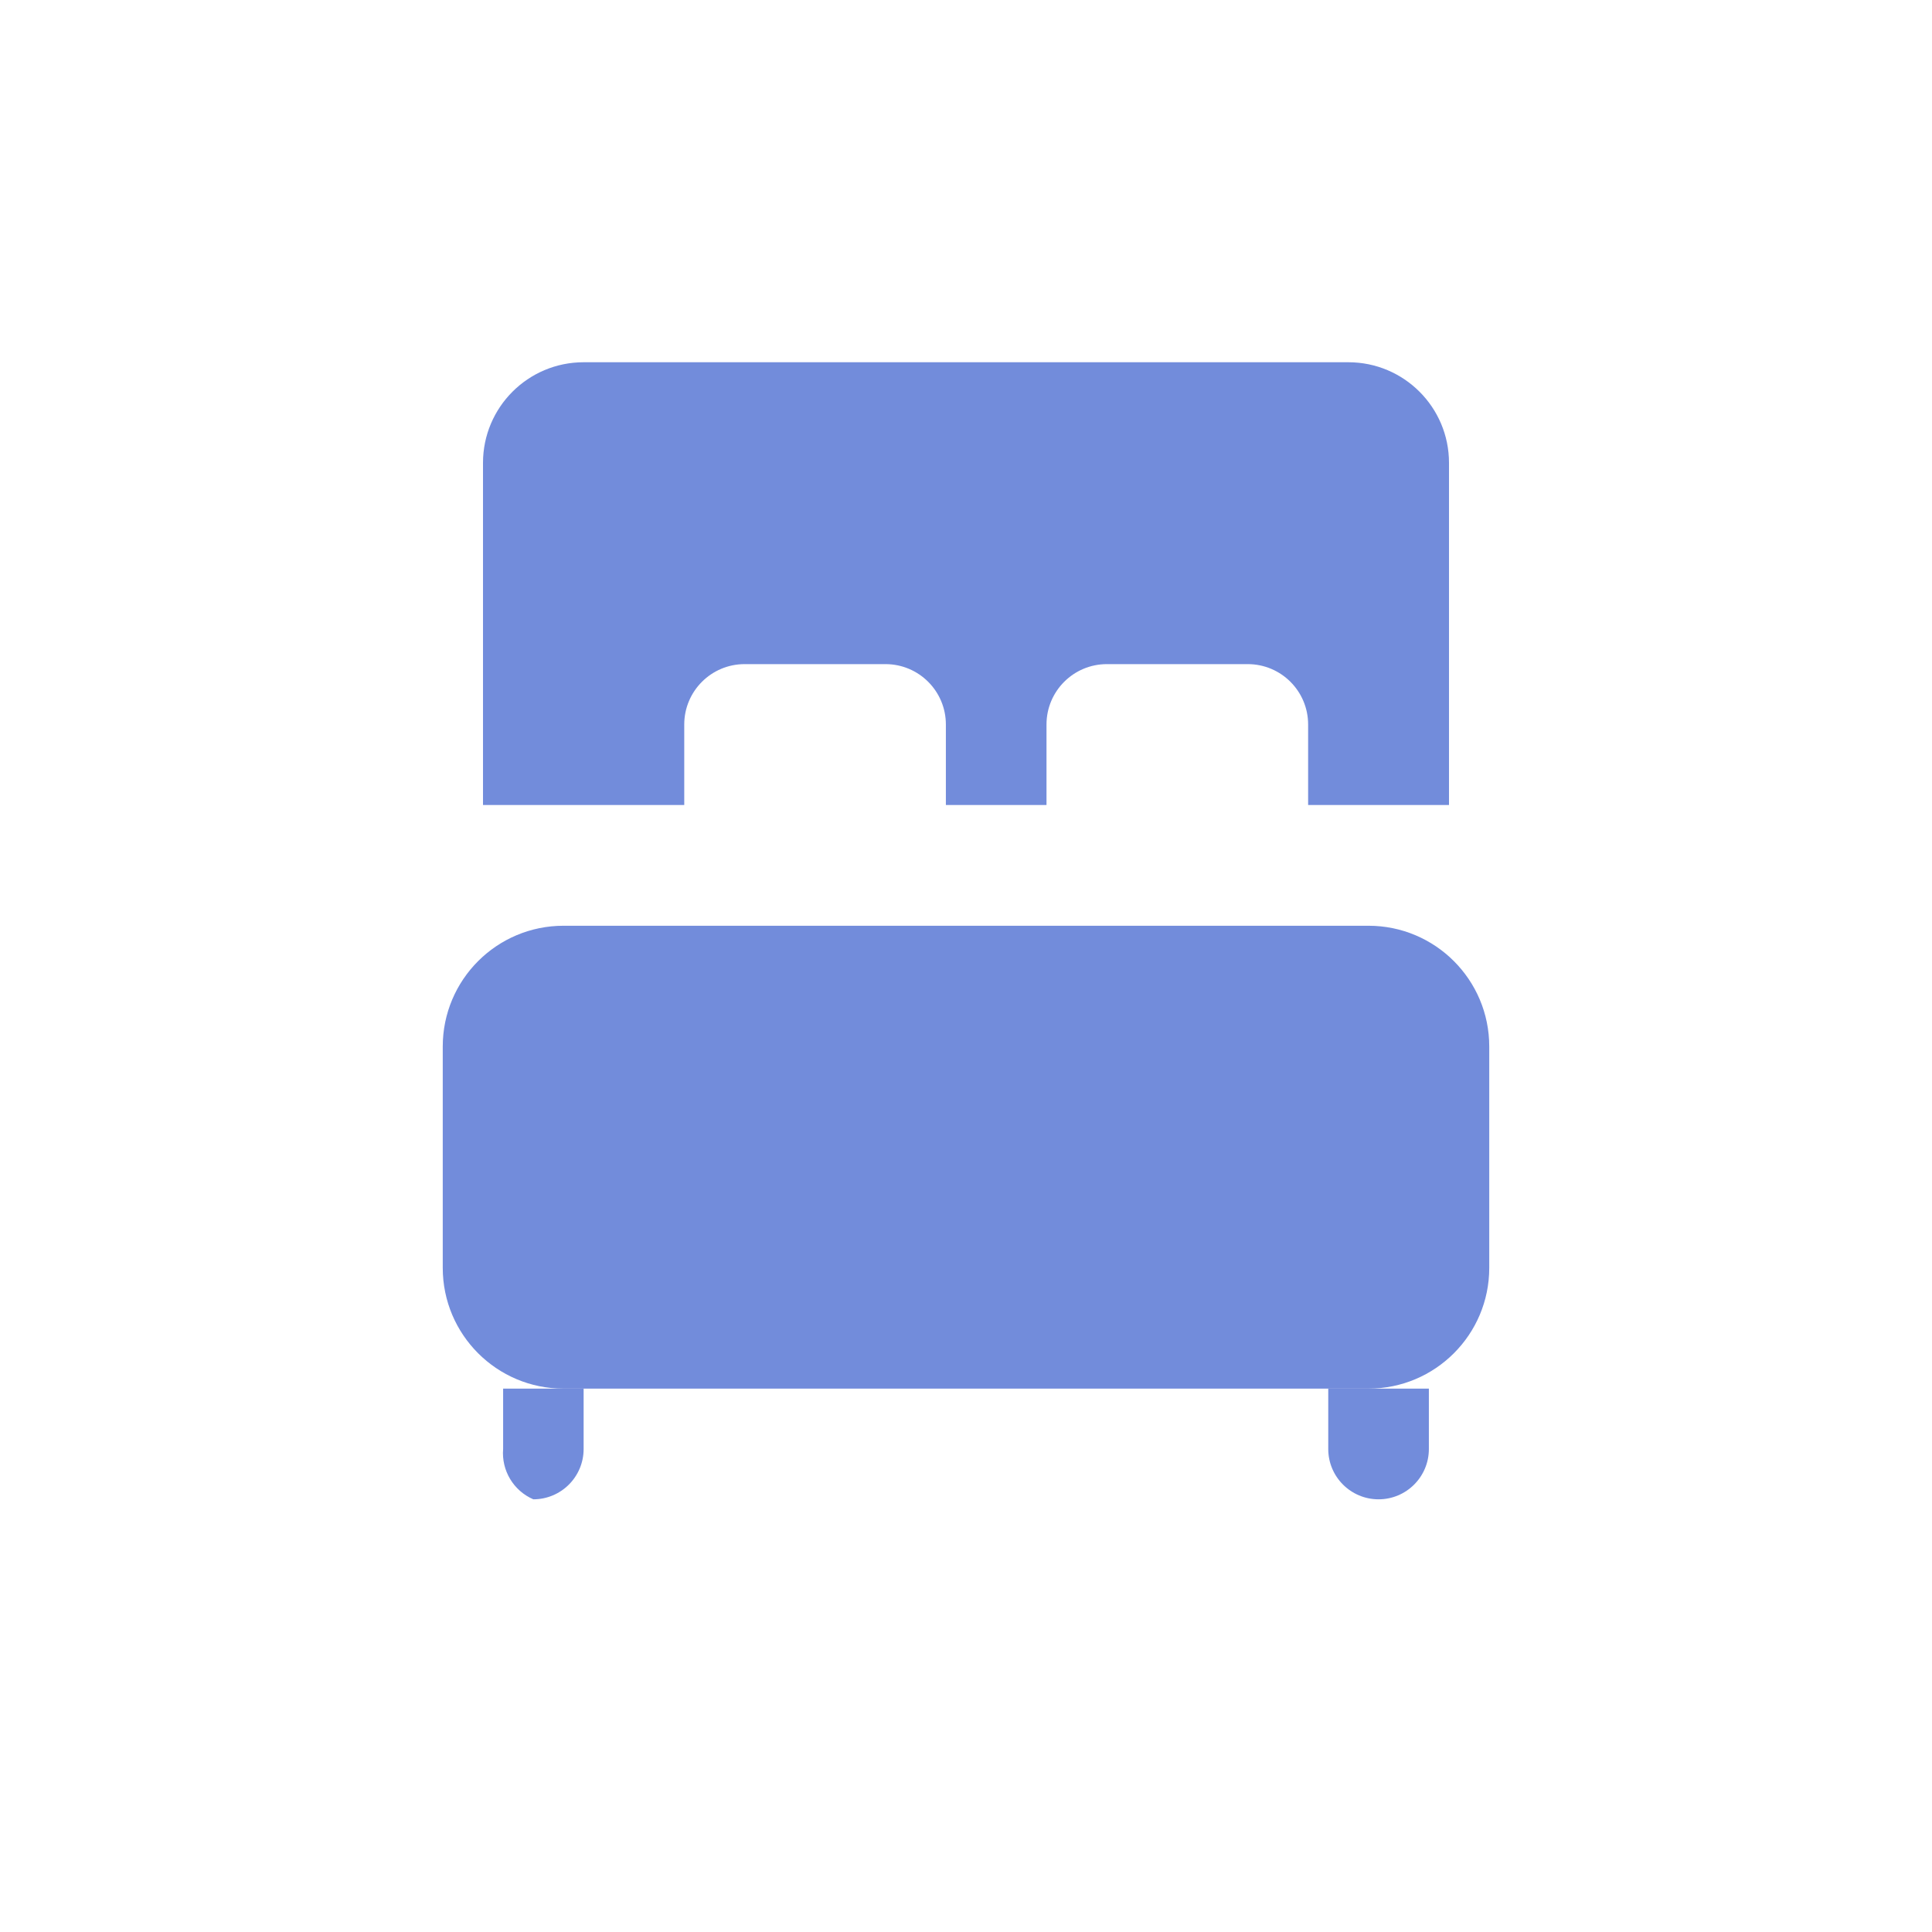
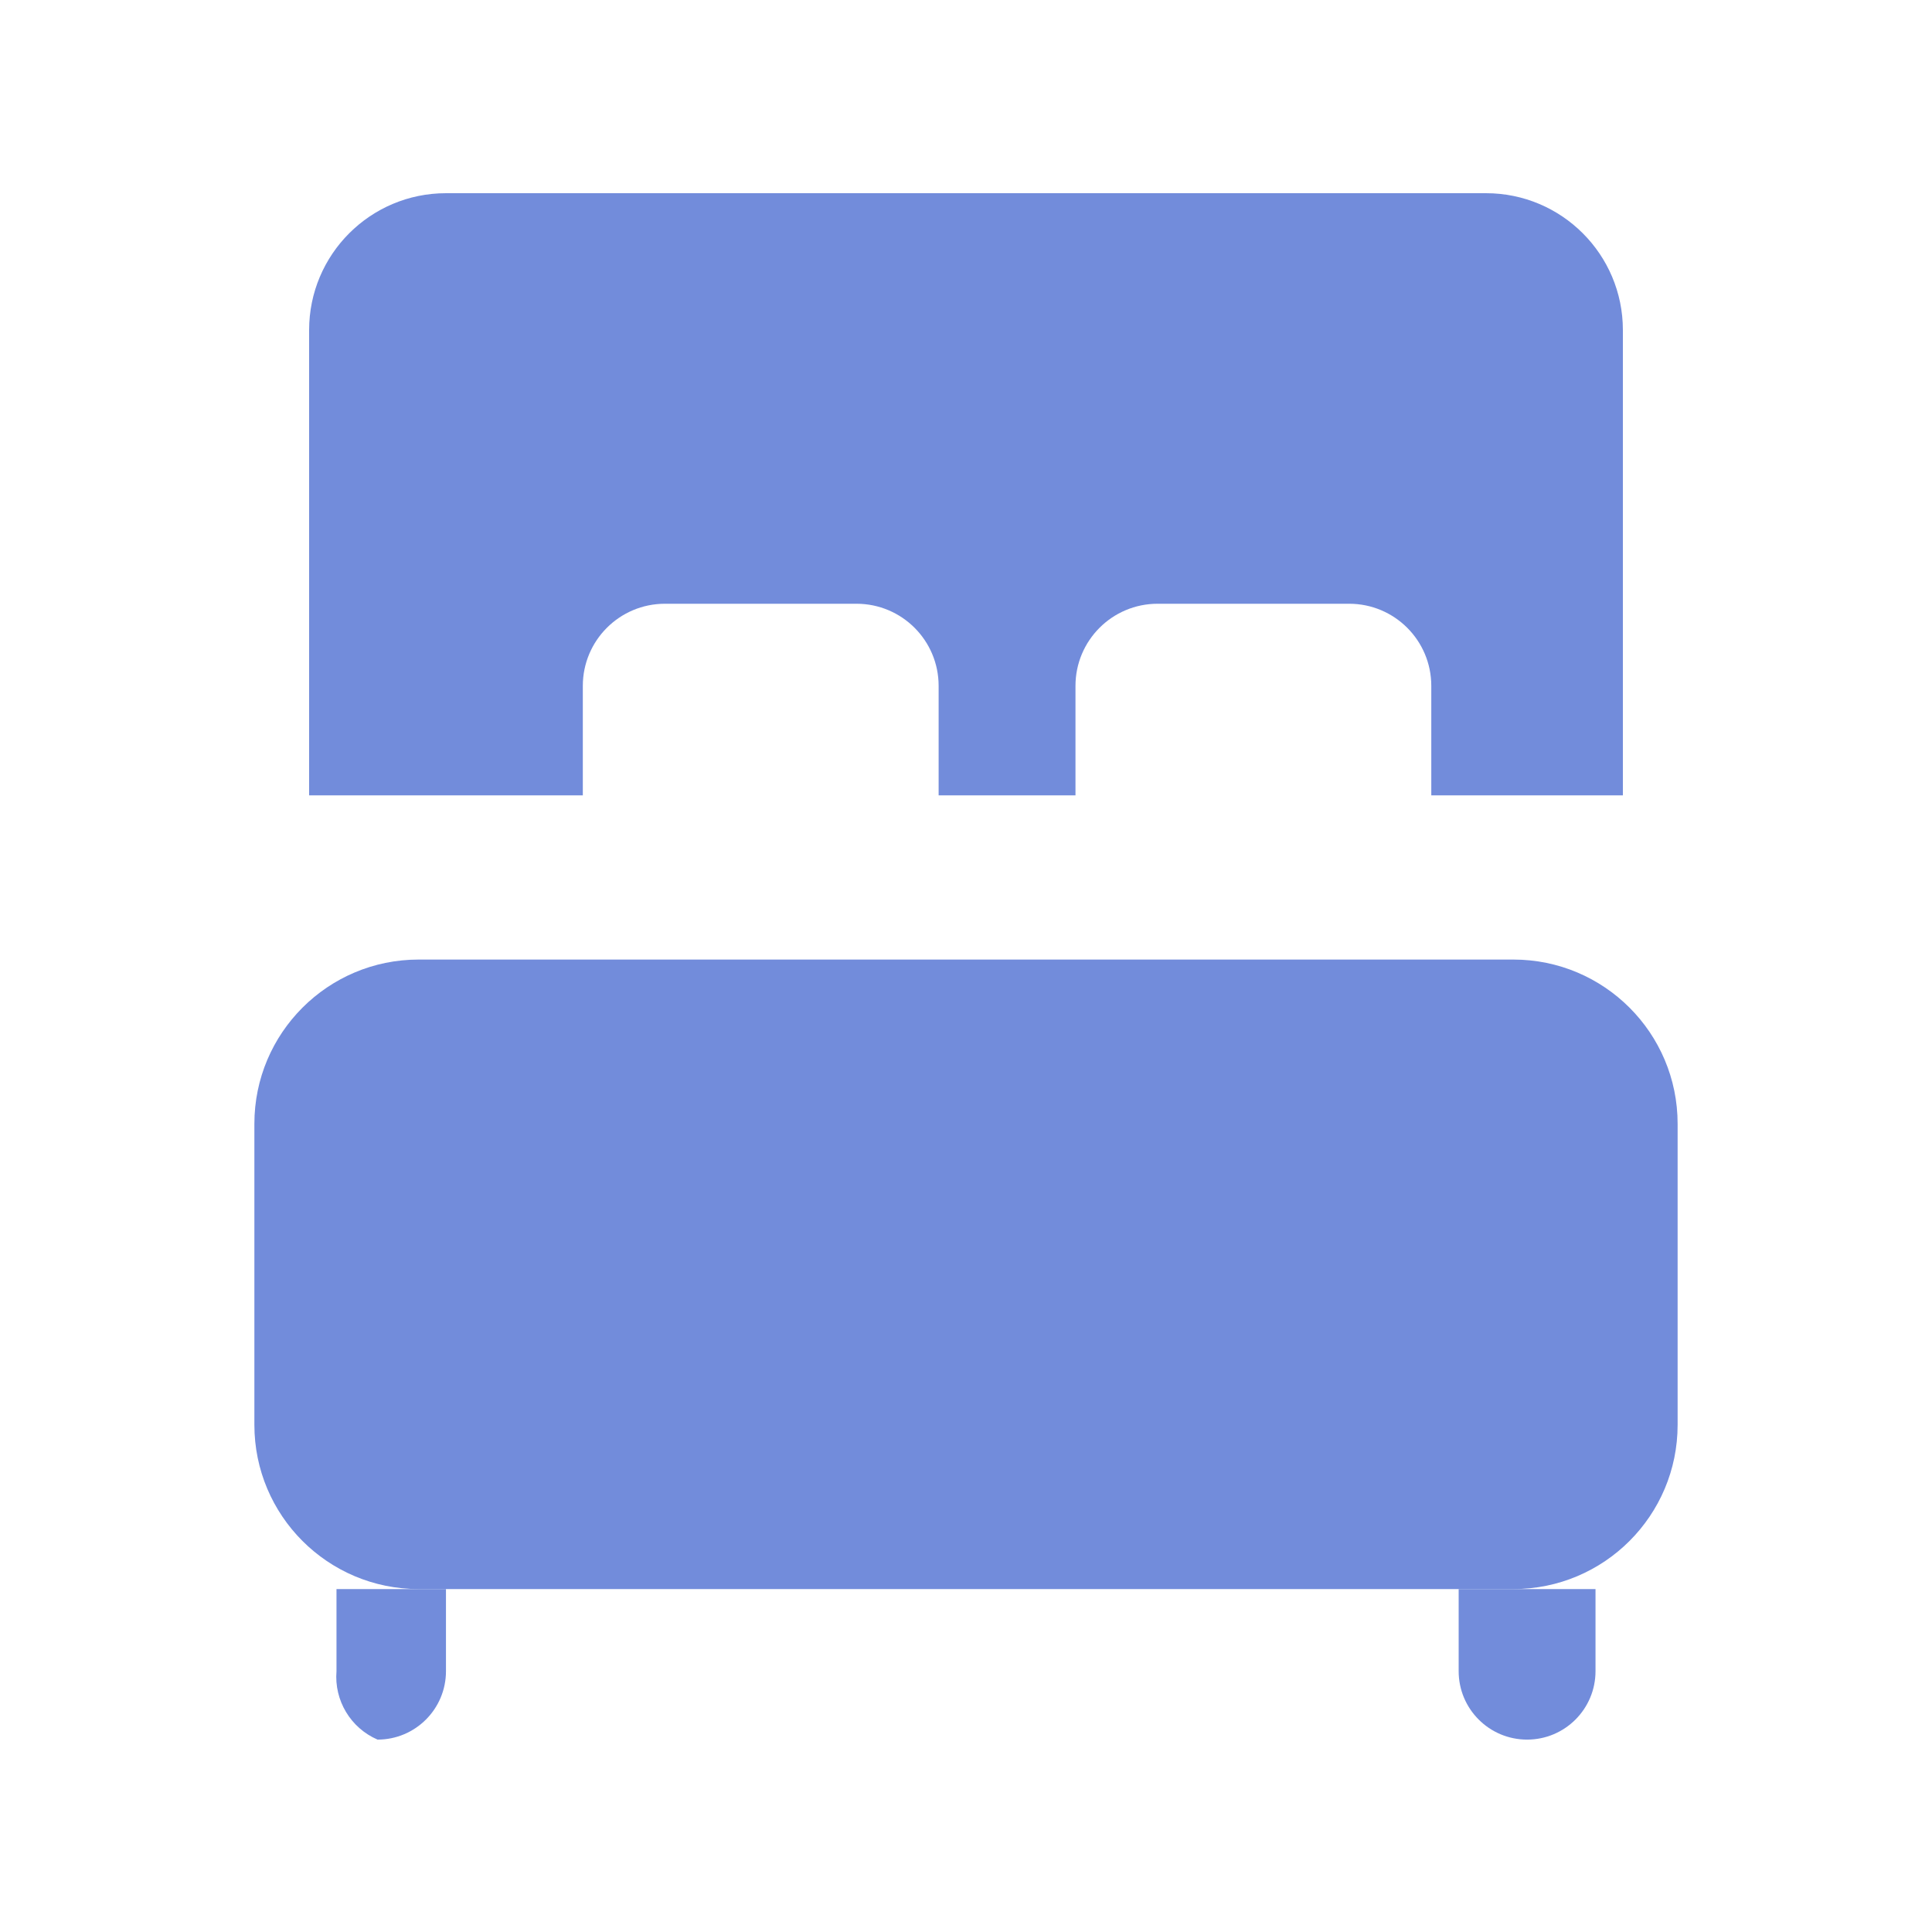
<svg xmlns="http://www.w3.org/2000/svg" viewBox="0 0 48 48" width="48" height="48" fill="none">
-   <path fill-rule="evenodd" clip-rule="evenodd" d="M12 11.5a2.5 2.5 0 0 1 2.5-2.5h19a2.5 2.5 0 0 1 2.5 2.5V20h-3.5v-2a1.5 1.5 0 0 0-1.5-1.5h-3.5a1.5 1.5 0 0 0-1.5 1.5V20h-2.5v-2a1.5 1.5 0 0 0-1.5-1.5h-3.5a1.5 1.5 0 0 0-1.5 1.5V20H12v-8.5z" fill="#728cdb" />
-   <rect x="11" y="23" width="26" height="11.5" rx="3" fill="#728cdb" />
-   <path d="M12.5 34.5h2v1.5a1.25 1.25 0 0 1-1.25 1.25h0A1.25 1.25 0 0 1 12.5 36v-1.5z" fill="#728cdb" />
-   <path d="M33.5 34.5h2v1.5a1.25 1.25 0 0 1-1.25 1.25h0a1.25 1.25 0 0 1-1.25-1.25v-1.5z" fill="#728cdb" />
+   <g transform="translate(-8.64, -7.44) scale(1.36)">
+     <path fill-rule="evenodd" clip-rule="evenodd" d="M12 11.5a2.5 2.5 0 0 1 2.5-2.5h19a2.5 2.5 0 0 1 2.5 2.5V20h-3.5v-2a1.5 1.5 0 0 0-1.5-1.5h-3.5a1.5 1.5 0 0 0-1.5 1.5V20h-2.5v-2a1.5 1.5 0 0 0-1.5-1.5h-3.5a1.5 1.5 0 0 0-1.5 1.5V20H12v-8.5z" fill="#728cdb" />
+     <rect x="11" y="23" width="26" height="11.5" rx="3" fill="#728cdb" />
+     <path d="M12.5 34.5h2v1.5a1.25 1.25 0 0 1-1.25 1.25h0A1.25 1.25 0 0 1 12.5 36v-1.5z" fill="#728cdb" />
+     <path d="M33.5 34.5h2v1.5a1.25 1.25 0 0 1-1.25 1.25h0a1.25 1.25 0 0 1-1.25-1.25v-1.5z" fill="#728cdb" />
+   </g>
</svg>
